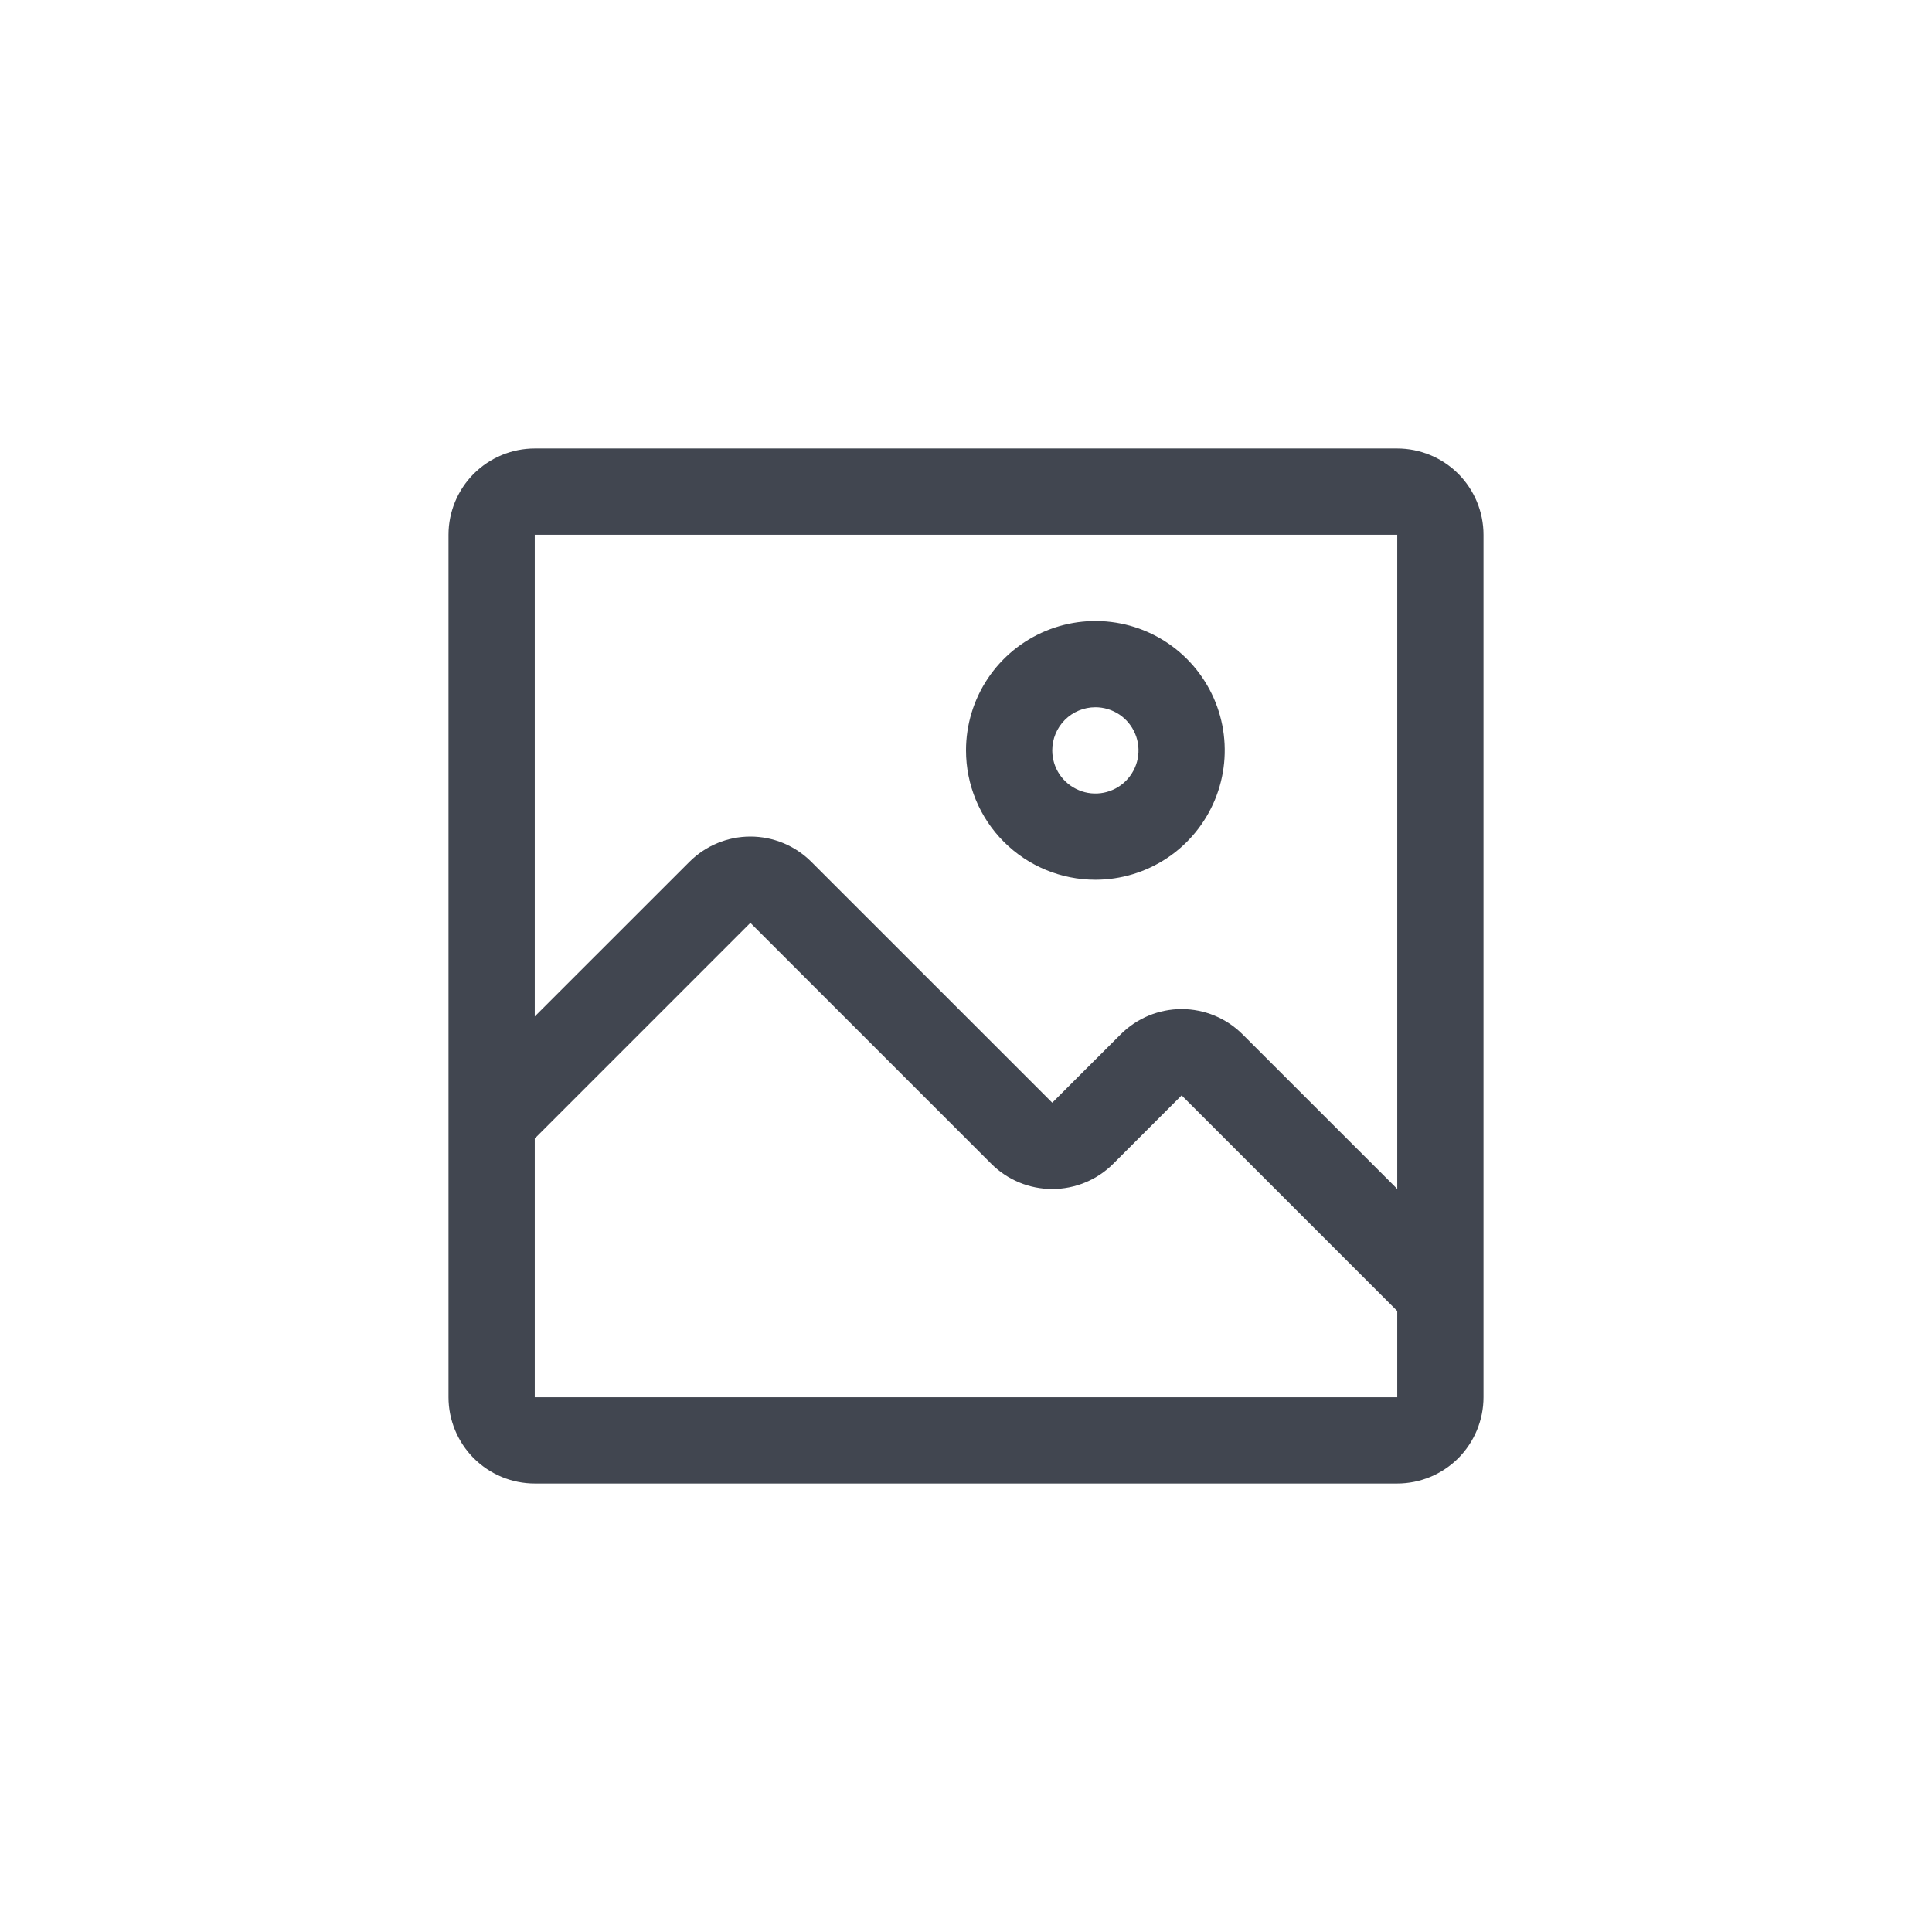
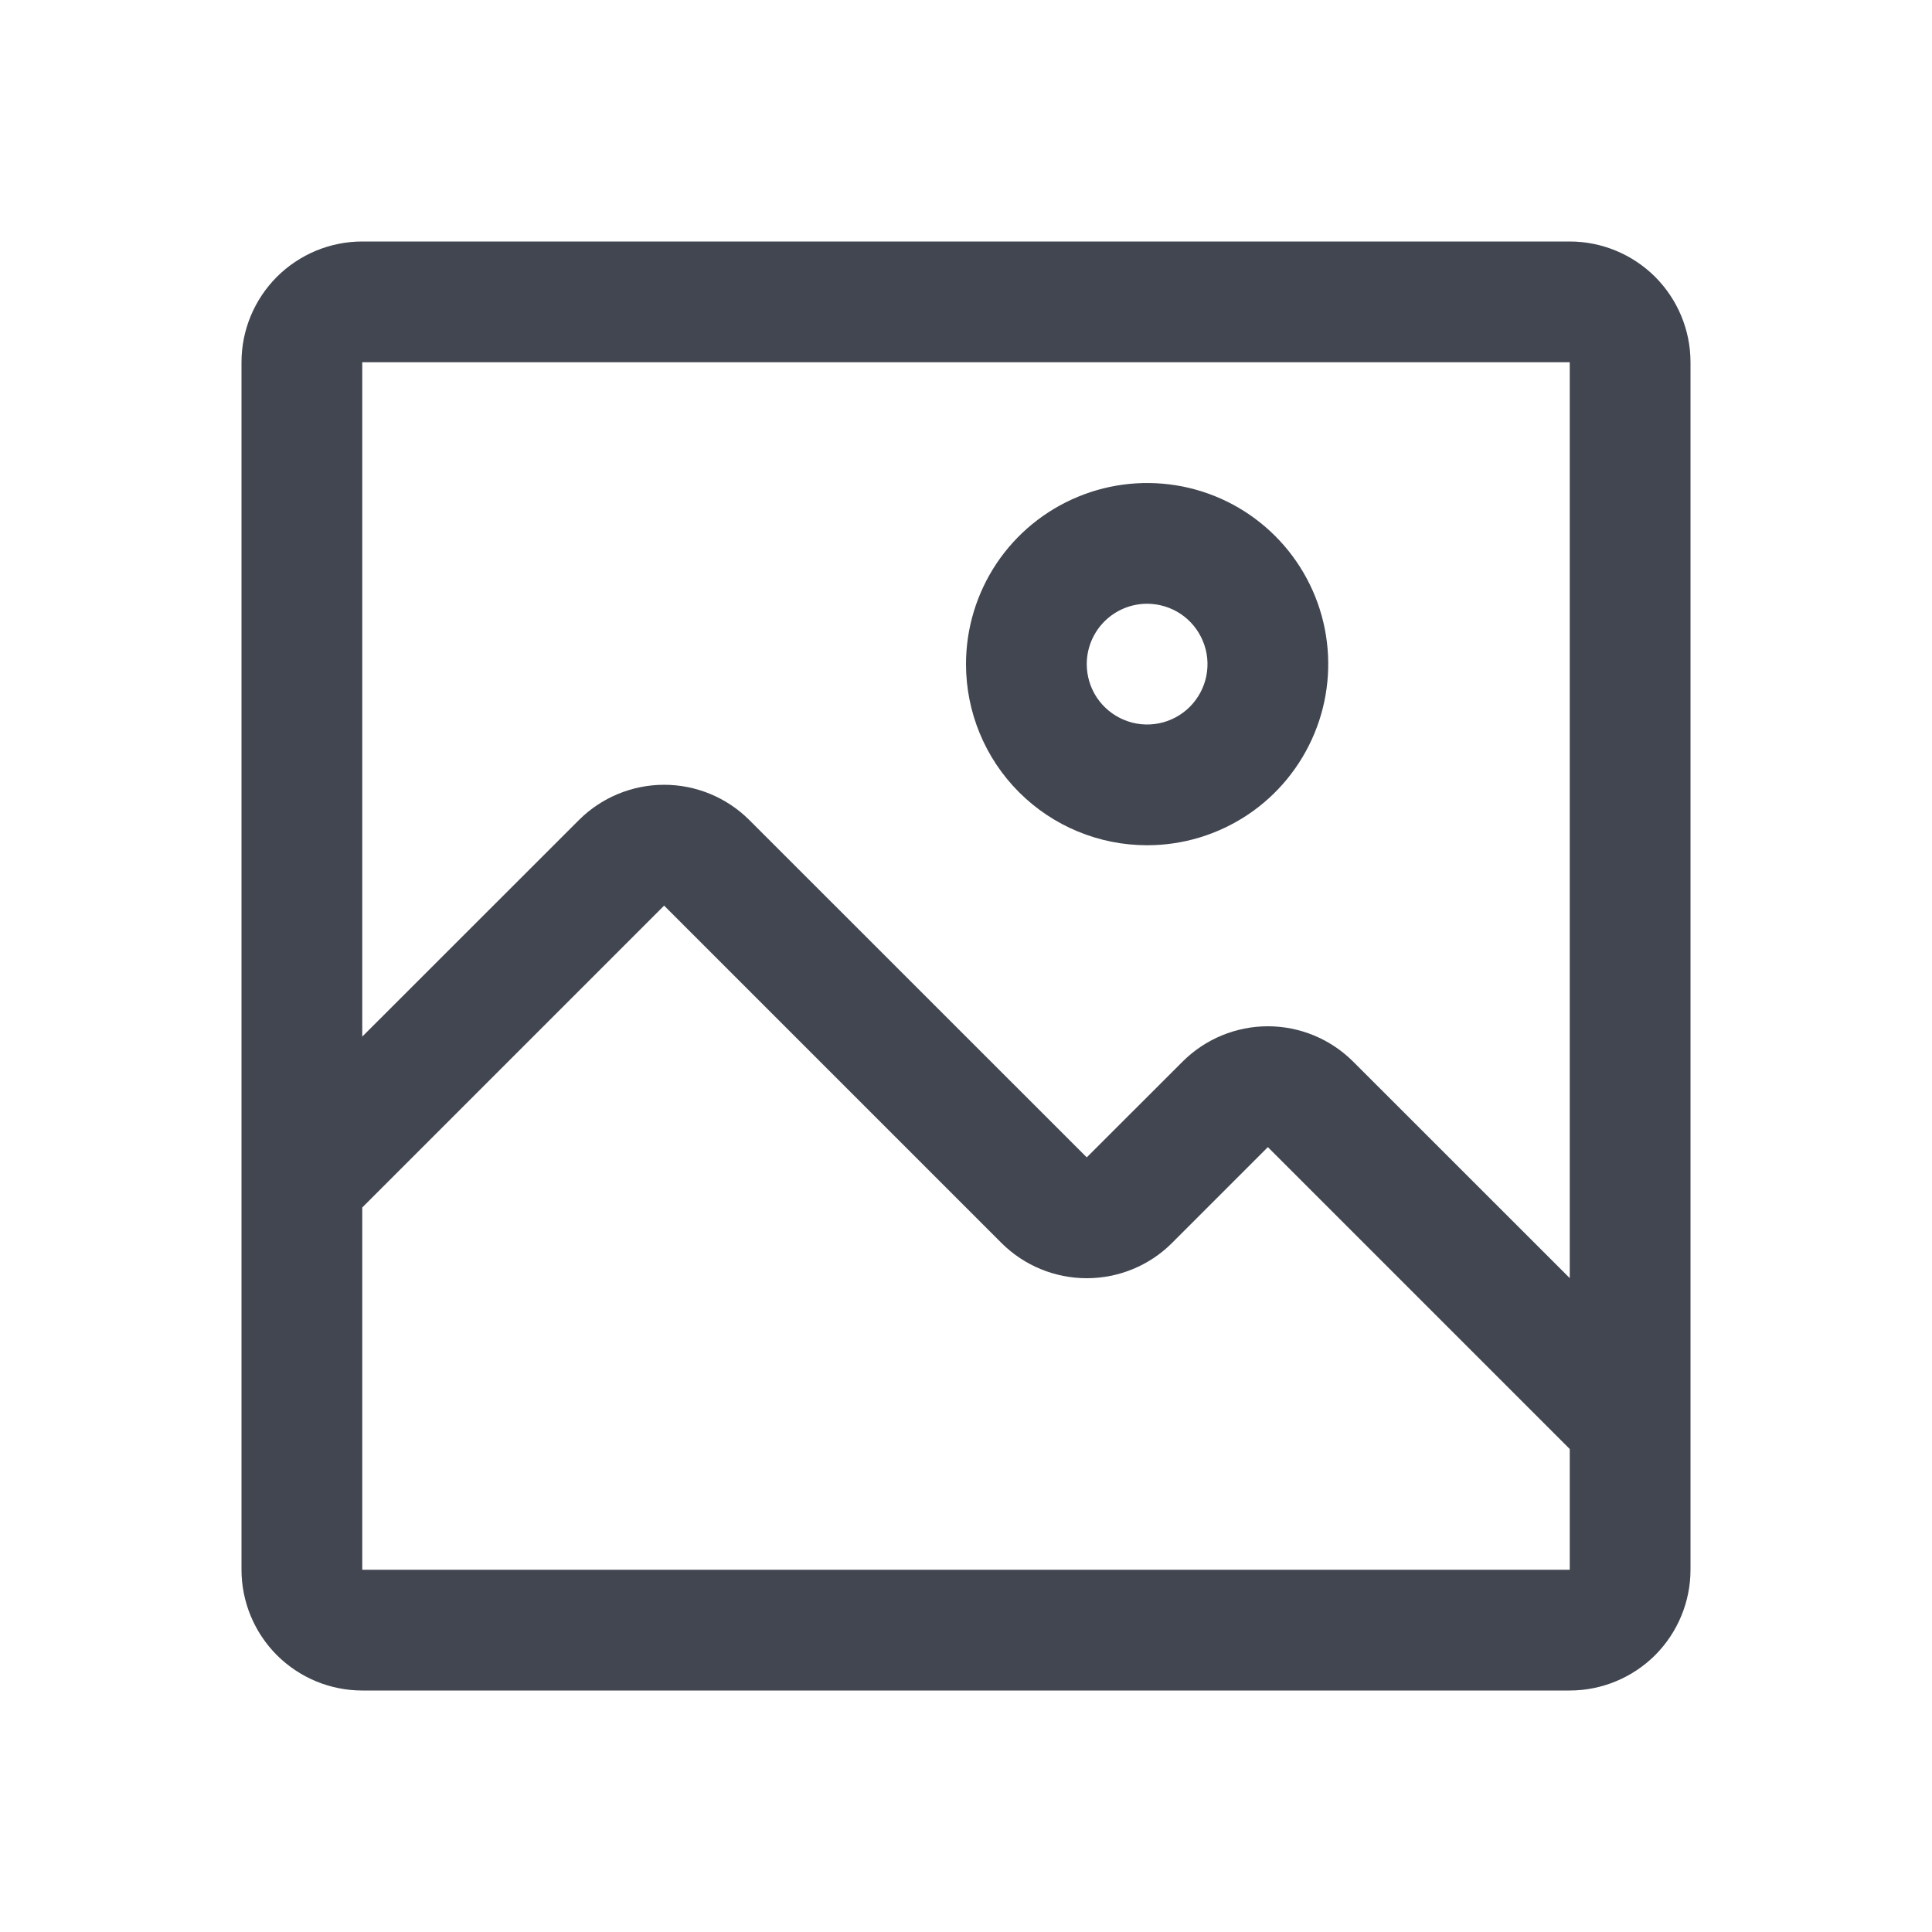
- <svg xmlns="http://www.w3.org/2000/svg" width="20" height="20" viewBox="0 0 28 28" fill="none">
+ <svg xmlns="http://www.w3.org/2000/svg" width="20" height="20" viewBox="4 4 20 20" fill="none">
  <path d="M15.875 12.75C16.246 12.75 16.608 12.64 16.917 12.434C17.225 12.228 17.465 11.935 17.607 11.592C17.749 11.25 17.786 10.873 17.714 10.509C17.642 10.146 17.463 9.811 17.201 9.549C16.939 9.287 16.605 9.108 16.241 9.036C15.877 8.964 15.5 9.001 15.158 9.143C14.815 9.285 14.522 9.525 14.316 9.833C14.11 10.142 14 10.504 14 10.875C14 11.372 14.197 11.849 14.549 12.201C14.901 12.553 15.378 12.75 15.875 12.75ZM15.875 10.25C15.999 10.25 16.119 10.287 16.222 10.355C16.325 10.424 16.405 10.522 16.452 10.636C16.5 10.75 16.512 10.876 16.488 10.997C16.464 11.118 16.404 11.229 16.317 11.317C16.23 11.404 16.118 11.464 15.997 11.488C15.876 11.512 15.75 11.5 15.636 11.452C15.522 11.405 15.424 11.325 15.355 11.222C15.287 11.12 15.25 10.999 15.25 10.875C15.25 10.709 15.316 10.55 15.433 10.433C15.55 10.316 15.709 10.25 15.875 10.25Z" fill="#414650" />
  <path d="M20.25 6.5H7.75C7.418 6.5 7.101 6.632 6.866 6.866C6.632 7.101 6.5 7.418 6.5 7.75V20.25C6.5 20.581 6.632 20.899 6.866 21.134C7.101 21.368 7.418 21.5 7.75 21.5H20.25C20.581 21.5 20.899 21.368 21.134 21.134C21.368 20.899 21.5 20.581 21.5 20.25V7.75C21.5 7.418 21.368 7.101 21.134 6.866C20.899 6.632 20.581 6.5 20.25 6.5ZM20.25 20.25H7.75V16.5L10.875 13.375L14.369 16.869C14.603 17.102 14.92 17.232 15.25 17.232C15.58 17.232 15.897 17.102 16.131 16.869L17.125 15.875L20.25 19V20.25ZM20.25 17.231L18.006 14.988C17.772 14.755 17.455 14.624 17.125 14.624C16.795 14.624 16.478 14.755 16.244 14.988L15.25 15.981L11.756 12.488C11.522 12.255 11.205 12.124 10.875 12.124C10.545 12.124 10.228 12.255 9.994 12.488L7.75 14.731V7.75H20.25V17.231Z" fill="#414650" />
</svg>
